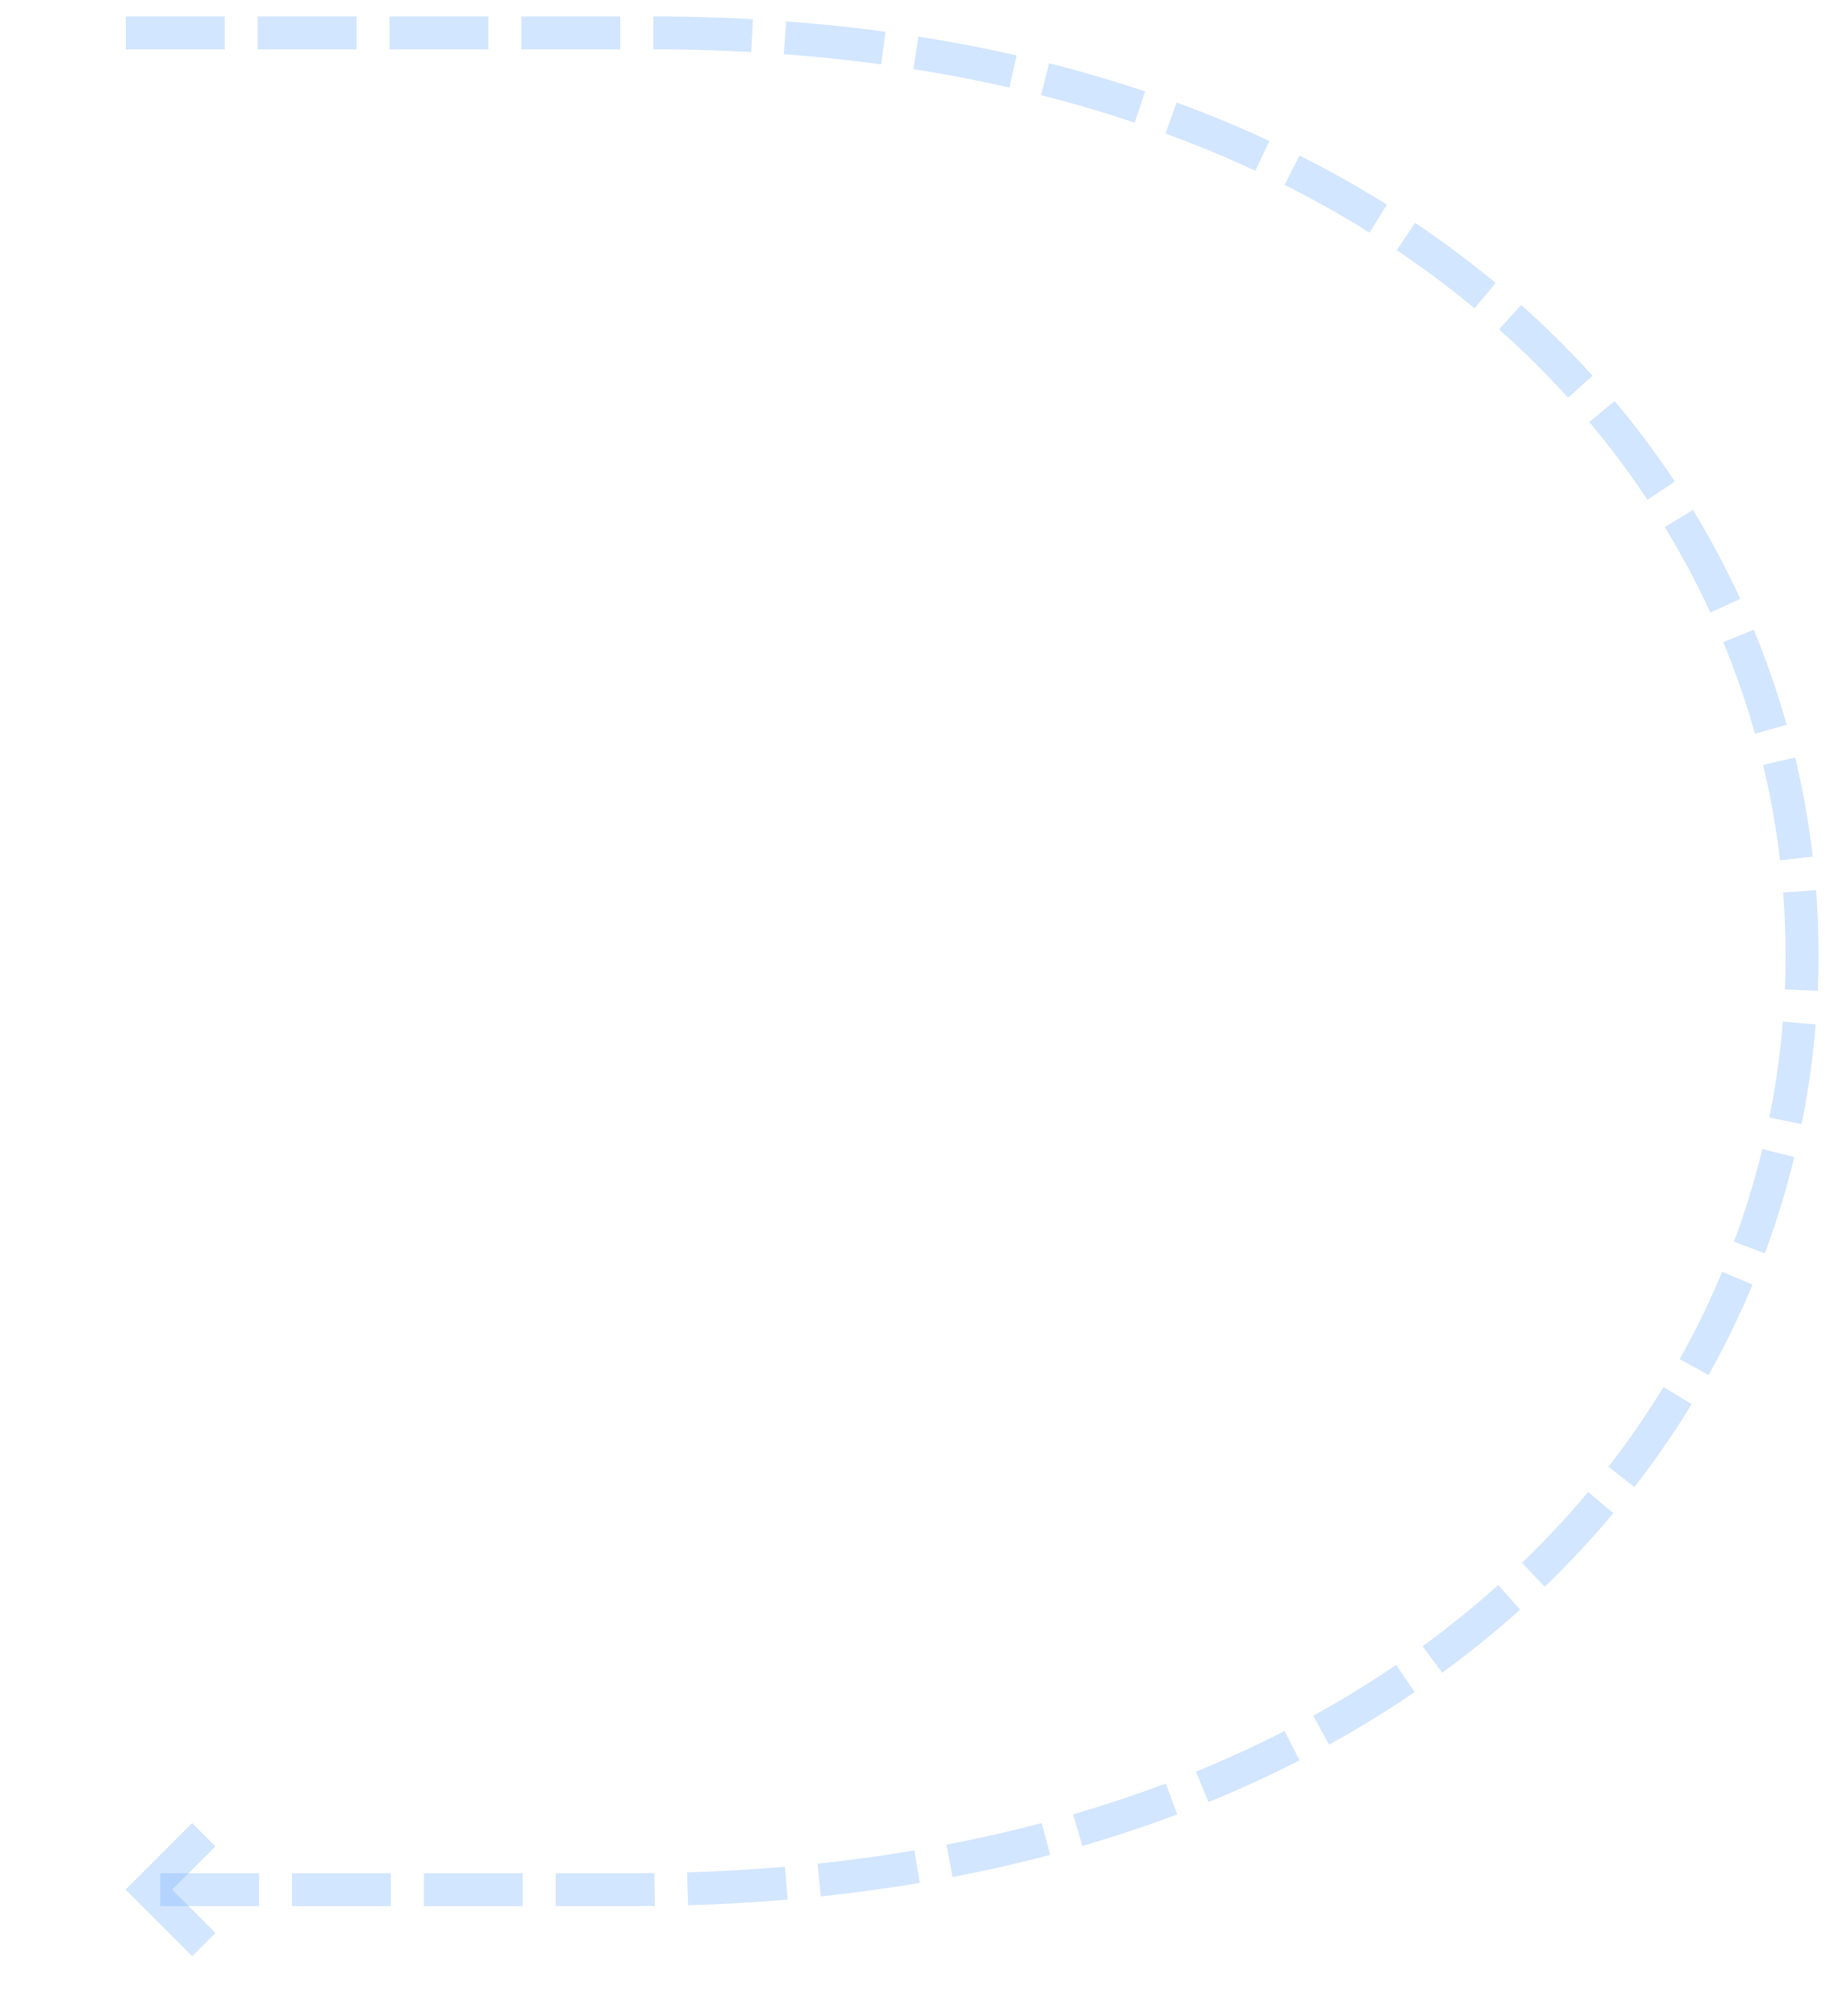
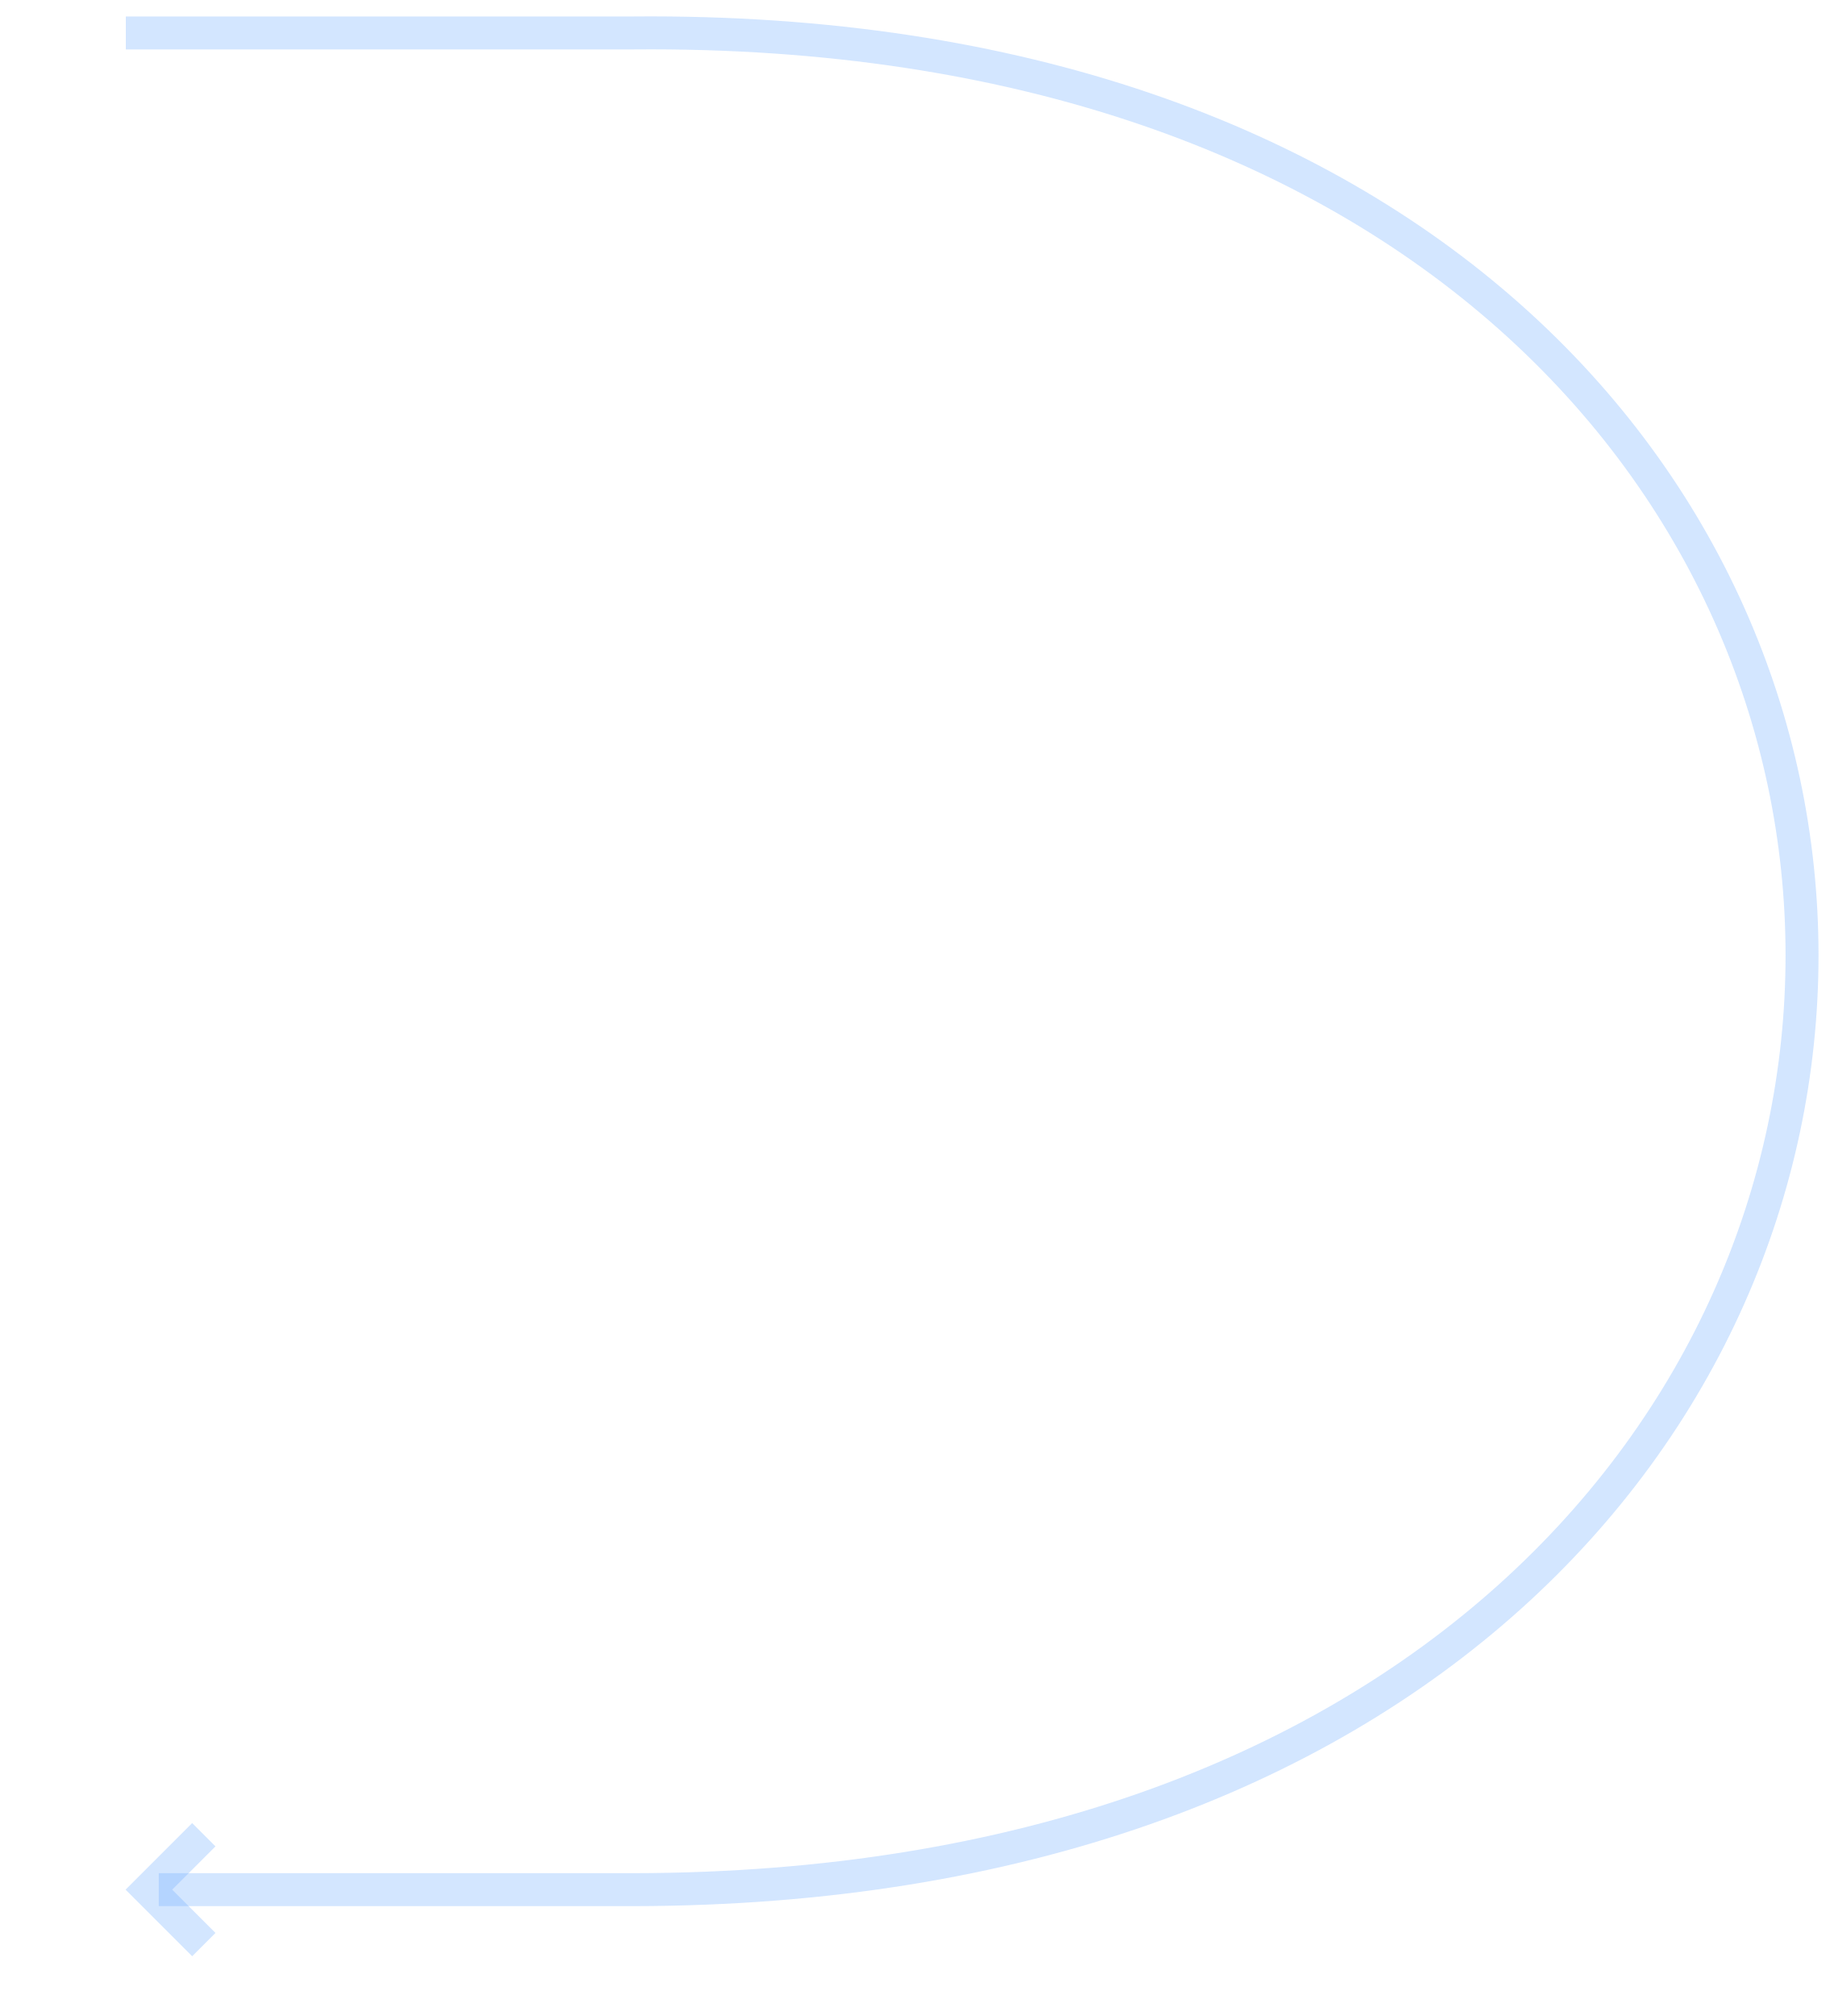
<svg xmlns="http://www.w3.org/2000/svg" version="1.1" width="166.5px" height="183.5px">
  <g transform="matrix(1 0 0 1 -941 -31.5 )">
-     <path d="M 0.45 1.5  L 46.62 1.5  C 188.46 0.225  188.46 170.325  46.62 170.5  L 3.45 170.5  " stroke-width="3" stroke-dasharray="9,3" stroke="#6badff" fill="none" stroke-opacity="0.298" transform="matrix(1 0 0 1 952 33 )" />
+     <path d="M 0.45 1.5  L 46.62 1.5  C 188.46 0.225  188.46 170.325  46.62 170.5  L 3.45 170.5  " stroke-width="3" stroke="#6badff" fill="none" stroke-opacity="0.298" transform="matrix(1 0 0 1 952 33 )" />
    <path d="M 8.611 174.439  L 4.671 170.5  L 8.611 166.561  L 6.489 164.439  L 1.489 169.439  L 0.429 170.5  L 1.489 171.561  L 6.489 176.561  L 8.611 174.439  Z " fill-rule="nonzero" fill="#6badff" stroke="none" fill-opacity="0.298" transform="matrix(1 0 0 1 952 33 )" />
  </g>
</svg>
